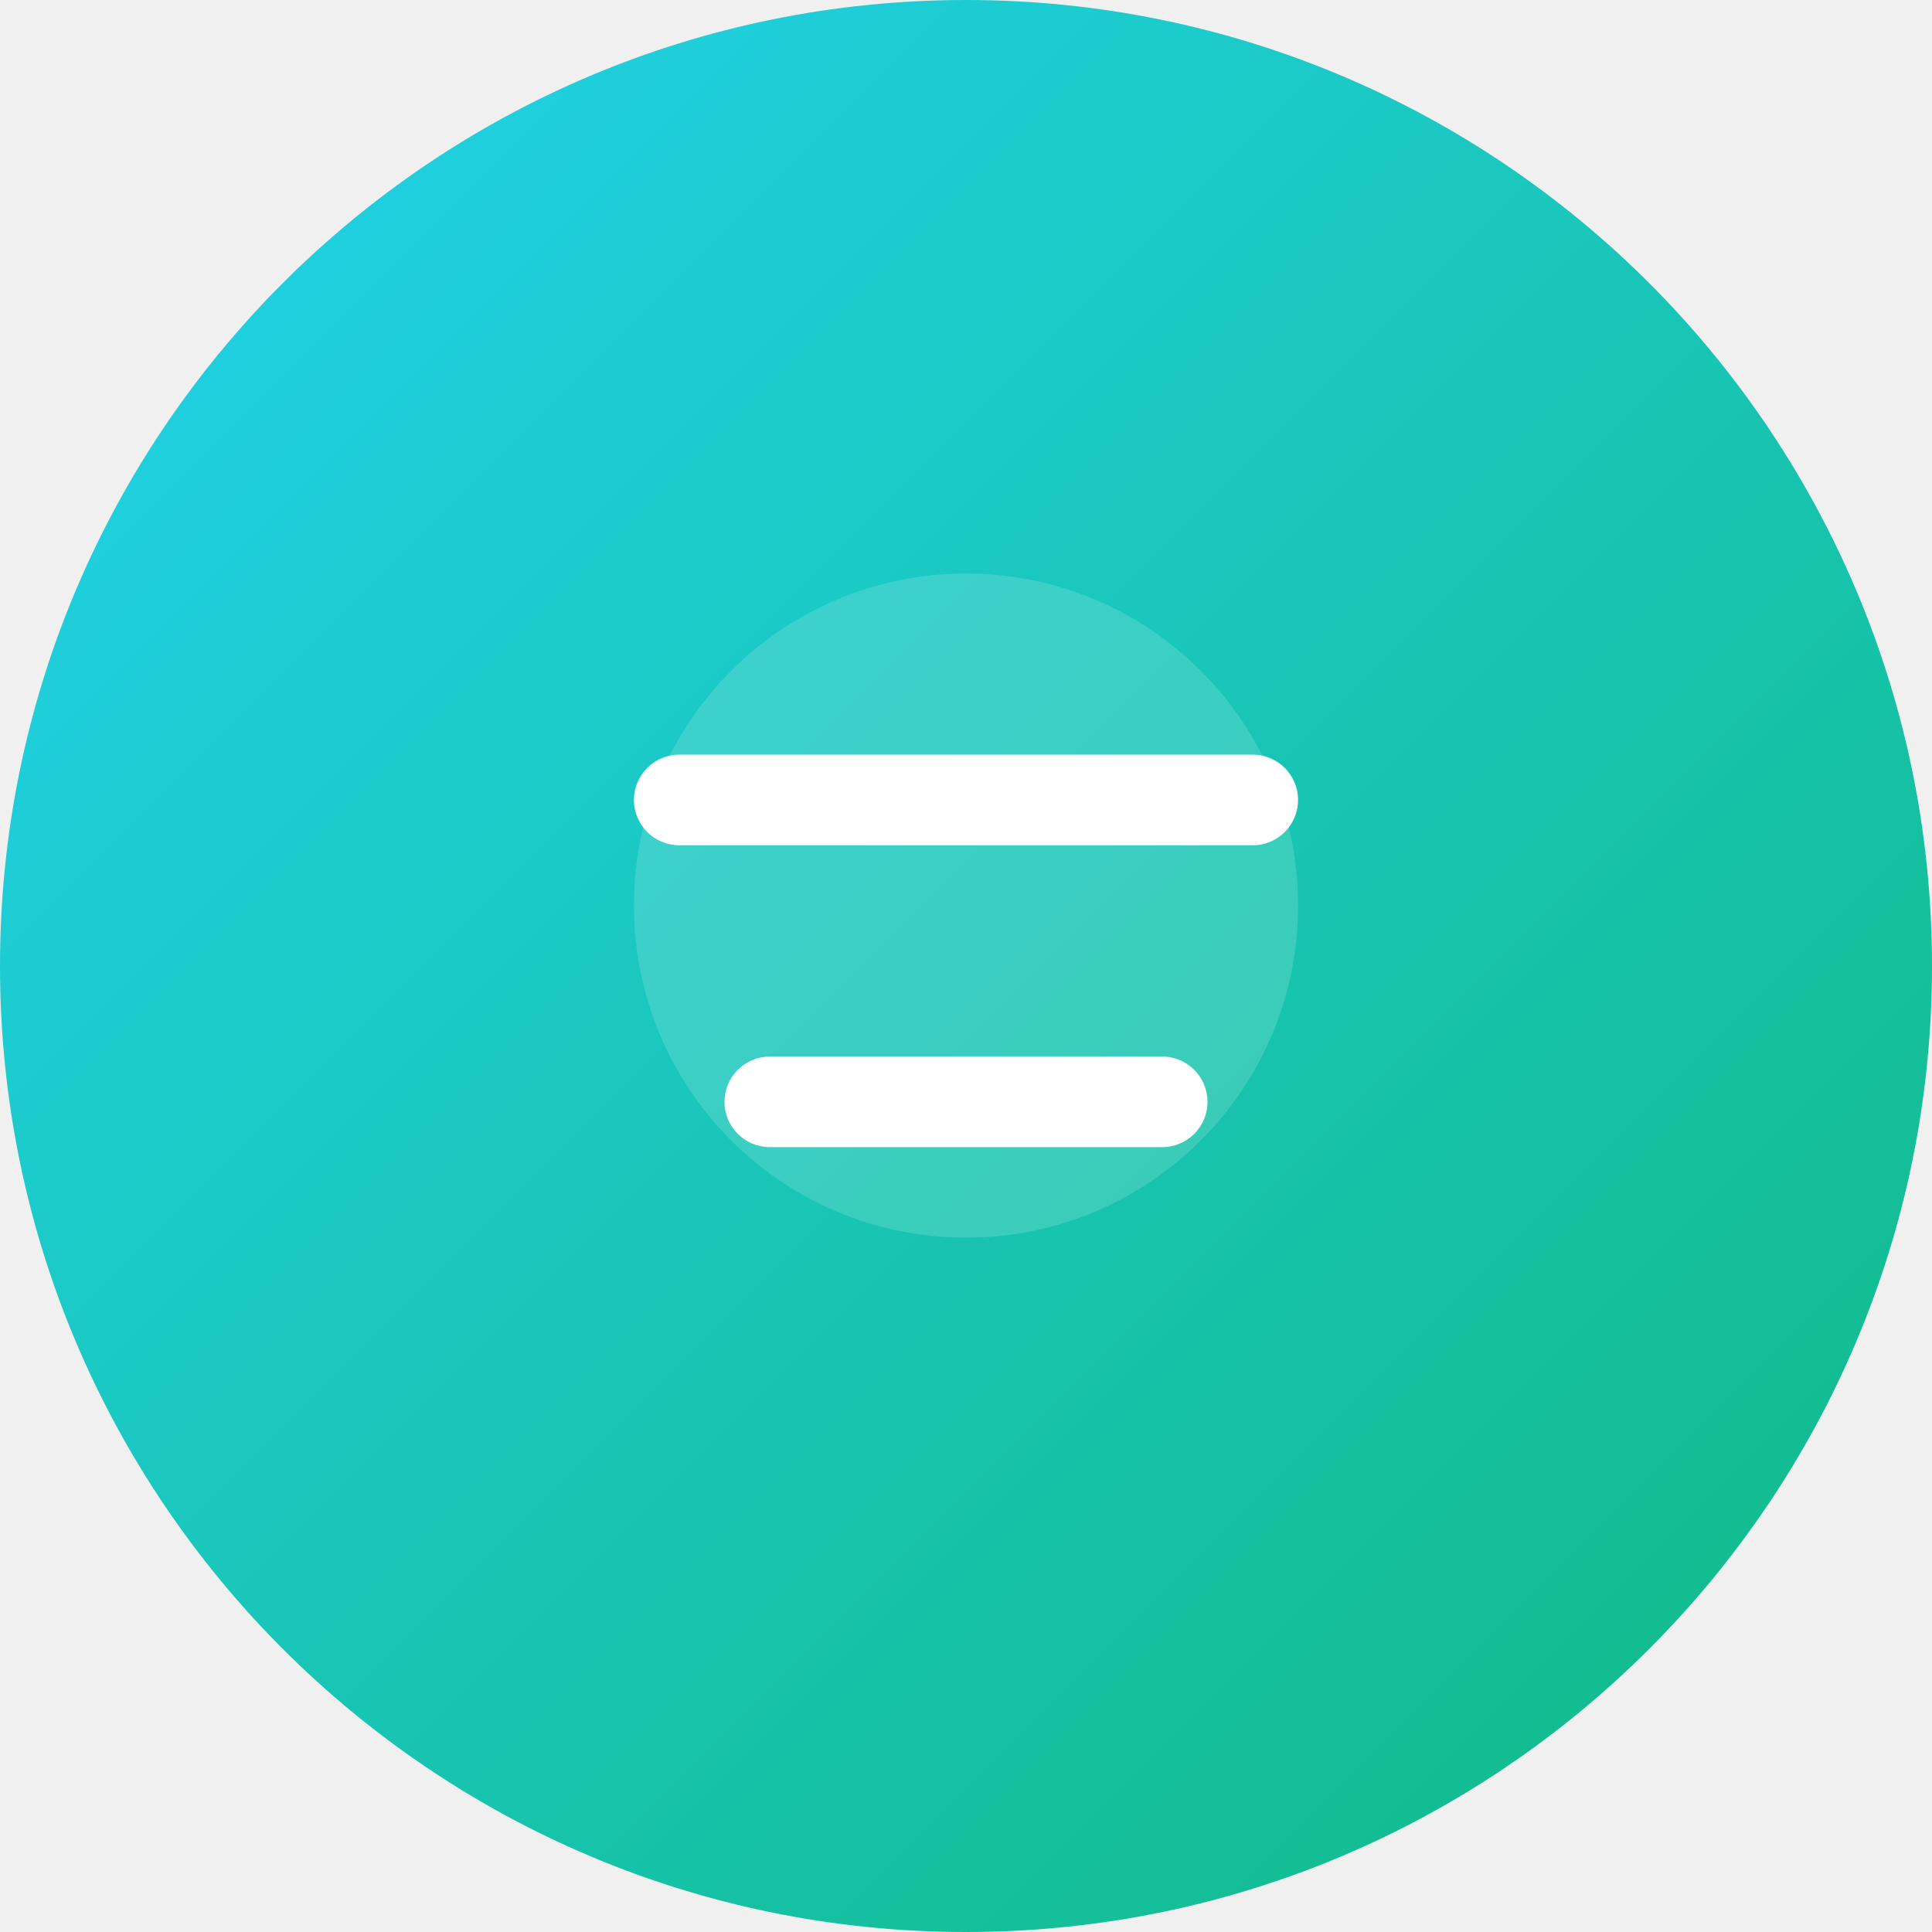
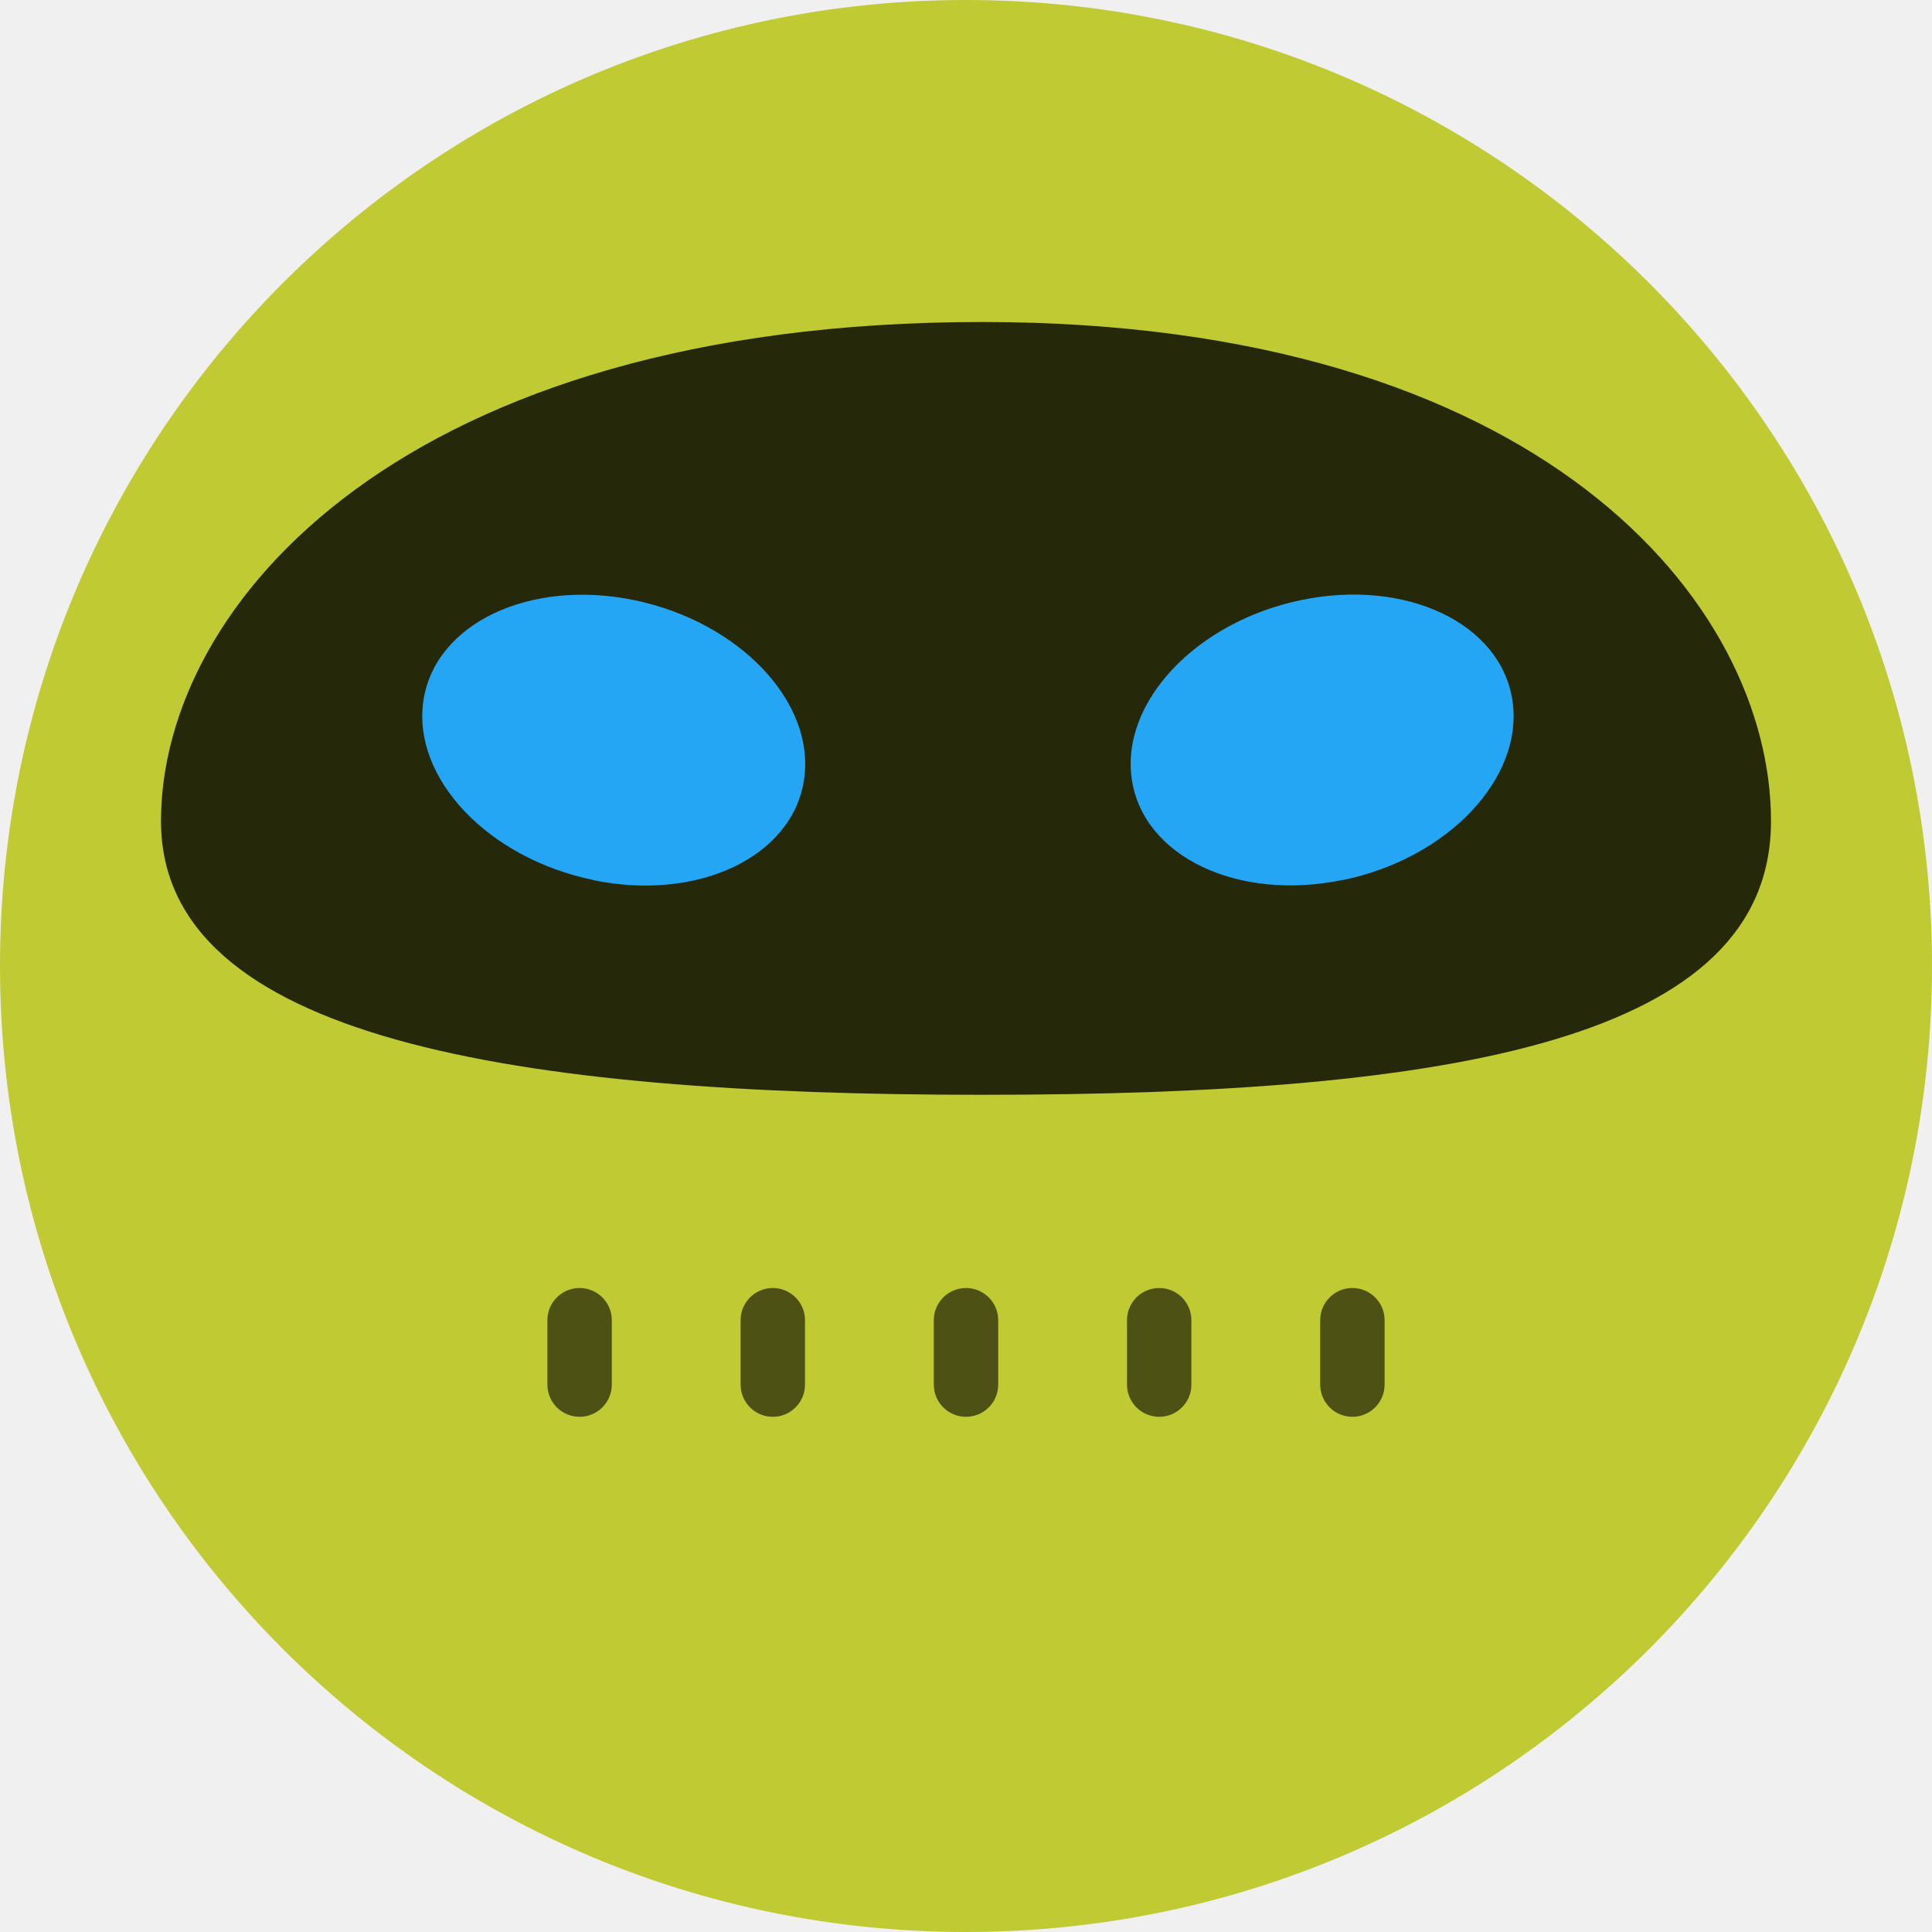
- <svg xmlns="http://www.w3.org/2000/svg" viewBox="0 0 256 256">
-   <defs>
-     <linearGradient id="g4" x1="0" y1="0" x2="1" y2="1">
-       <stop offset="0%" stop-color="#22D3EE" />
-       <stop offset="100%" stop-color="#10B981" />
-     </linearGradient>
-   </defs>
-   <rect width="256" height="256" rx="128" fill="url(#g4)" />
-   <circle cx="128" cy="120" r="44" fill="#fff" opacity="0.15" />
-   <rect x="84" y="100" width="88" height="12" rx="6" fill="#fff" />
-   <rect x="96" y="140" width="64" height="12" rx="6" fill="#fff" />
+ <svg xmlns="http://www.w3.org/2000/svg" viewBox="0 0 120 120" fill="none" shape-rendering="auto">
+   <mask id="viewboxMask">
+     <rect width="120" height="120" rx="60" ry="60" x="0" y="0" fill="#fff" />
+   </mask>
+   <g mask="url(#viewboxMask)">
+     <rect fill="#c0ca33" width="120" height="120" x="0" y="0" />
+     <g transform="translate(22 68)">
+       <g fill="#000" fill-opacity=".6">
+         <rect x="12" y="12" width="4" height="8" rx="2" />
+         <rect x="36" y="12" width="4" height="8" rx="2" />
+         <rect x="24" y="12" width="4" height="8" rx="2" />
+         <rect x="48" y="12" width="4" height="8" rx="2" />
+         <rect x="60" y="12" width="4" height="8" rx="2" />
+       </g>
+     </g>
+     <g transform="translate(8 20)">
+       <g fill-rule="evenodd" clip-rule="evenodd">
+         <path d="M53 0c34.75 0 49 17.47 49 31 0 13.53-19.59 17-49 17-29.05 0-51-3.47-51-17S17.11 0 53 0Z" fill="#000" fill-opacity=".8" />
+         <path d="M28.82 34.65c-6.53-1.35-11.24-6.34-10.52-11.14.72-4.79 6.6-7.58 13.12-6.23 6.53 1.36 11.24 6.35 10.52 11.15-.72 4.8-6.6 7.59-13.12 6.23ZM75.42 34.65c-6.52 1.36-12.4-1.43-13.12-6.23-.72-4.8 4-9.8 10.52-11.15 6.52-1.35 12.4 1.44 13.12 6.24.72 4.81-4 9.8-10.52 11.15Z" fill="#25A6F5" />
+       </g>
+     </g>
+   </g>
</svg>
